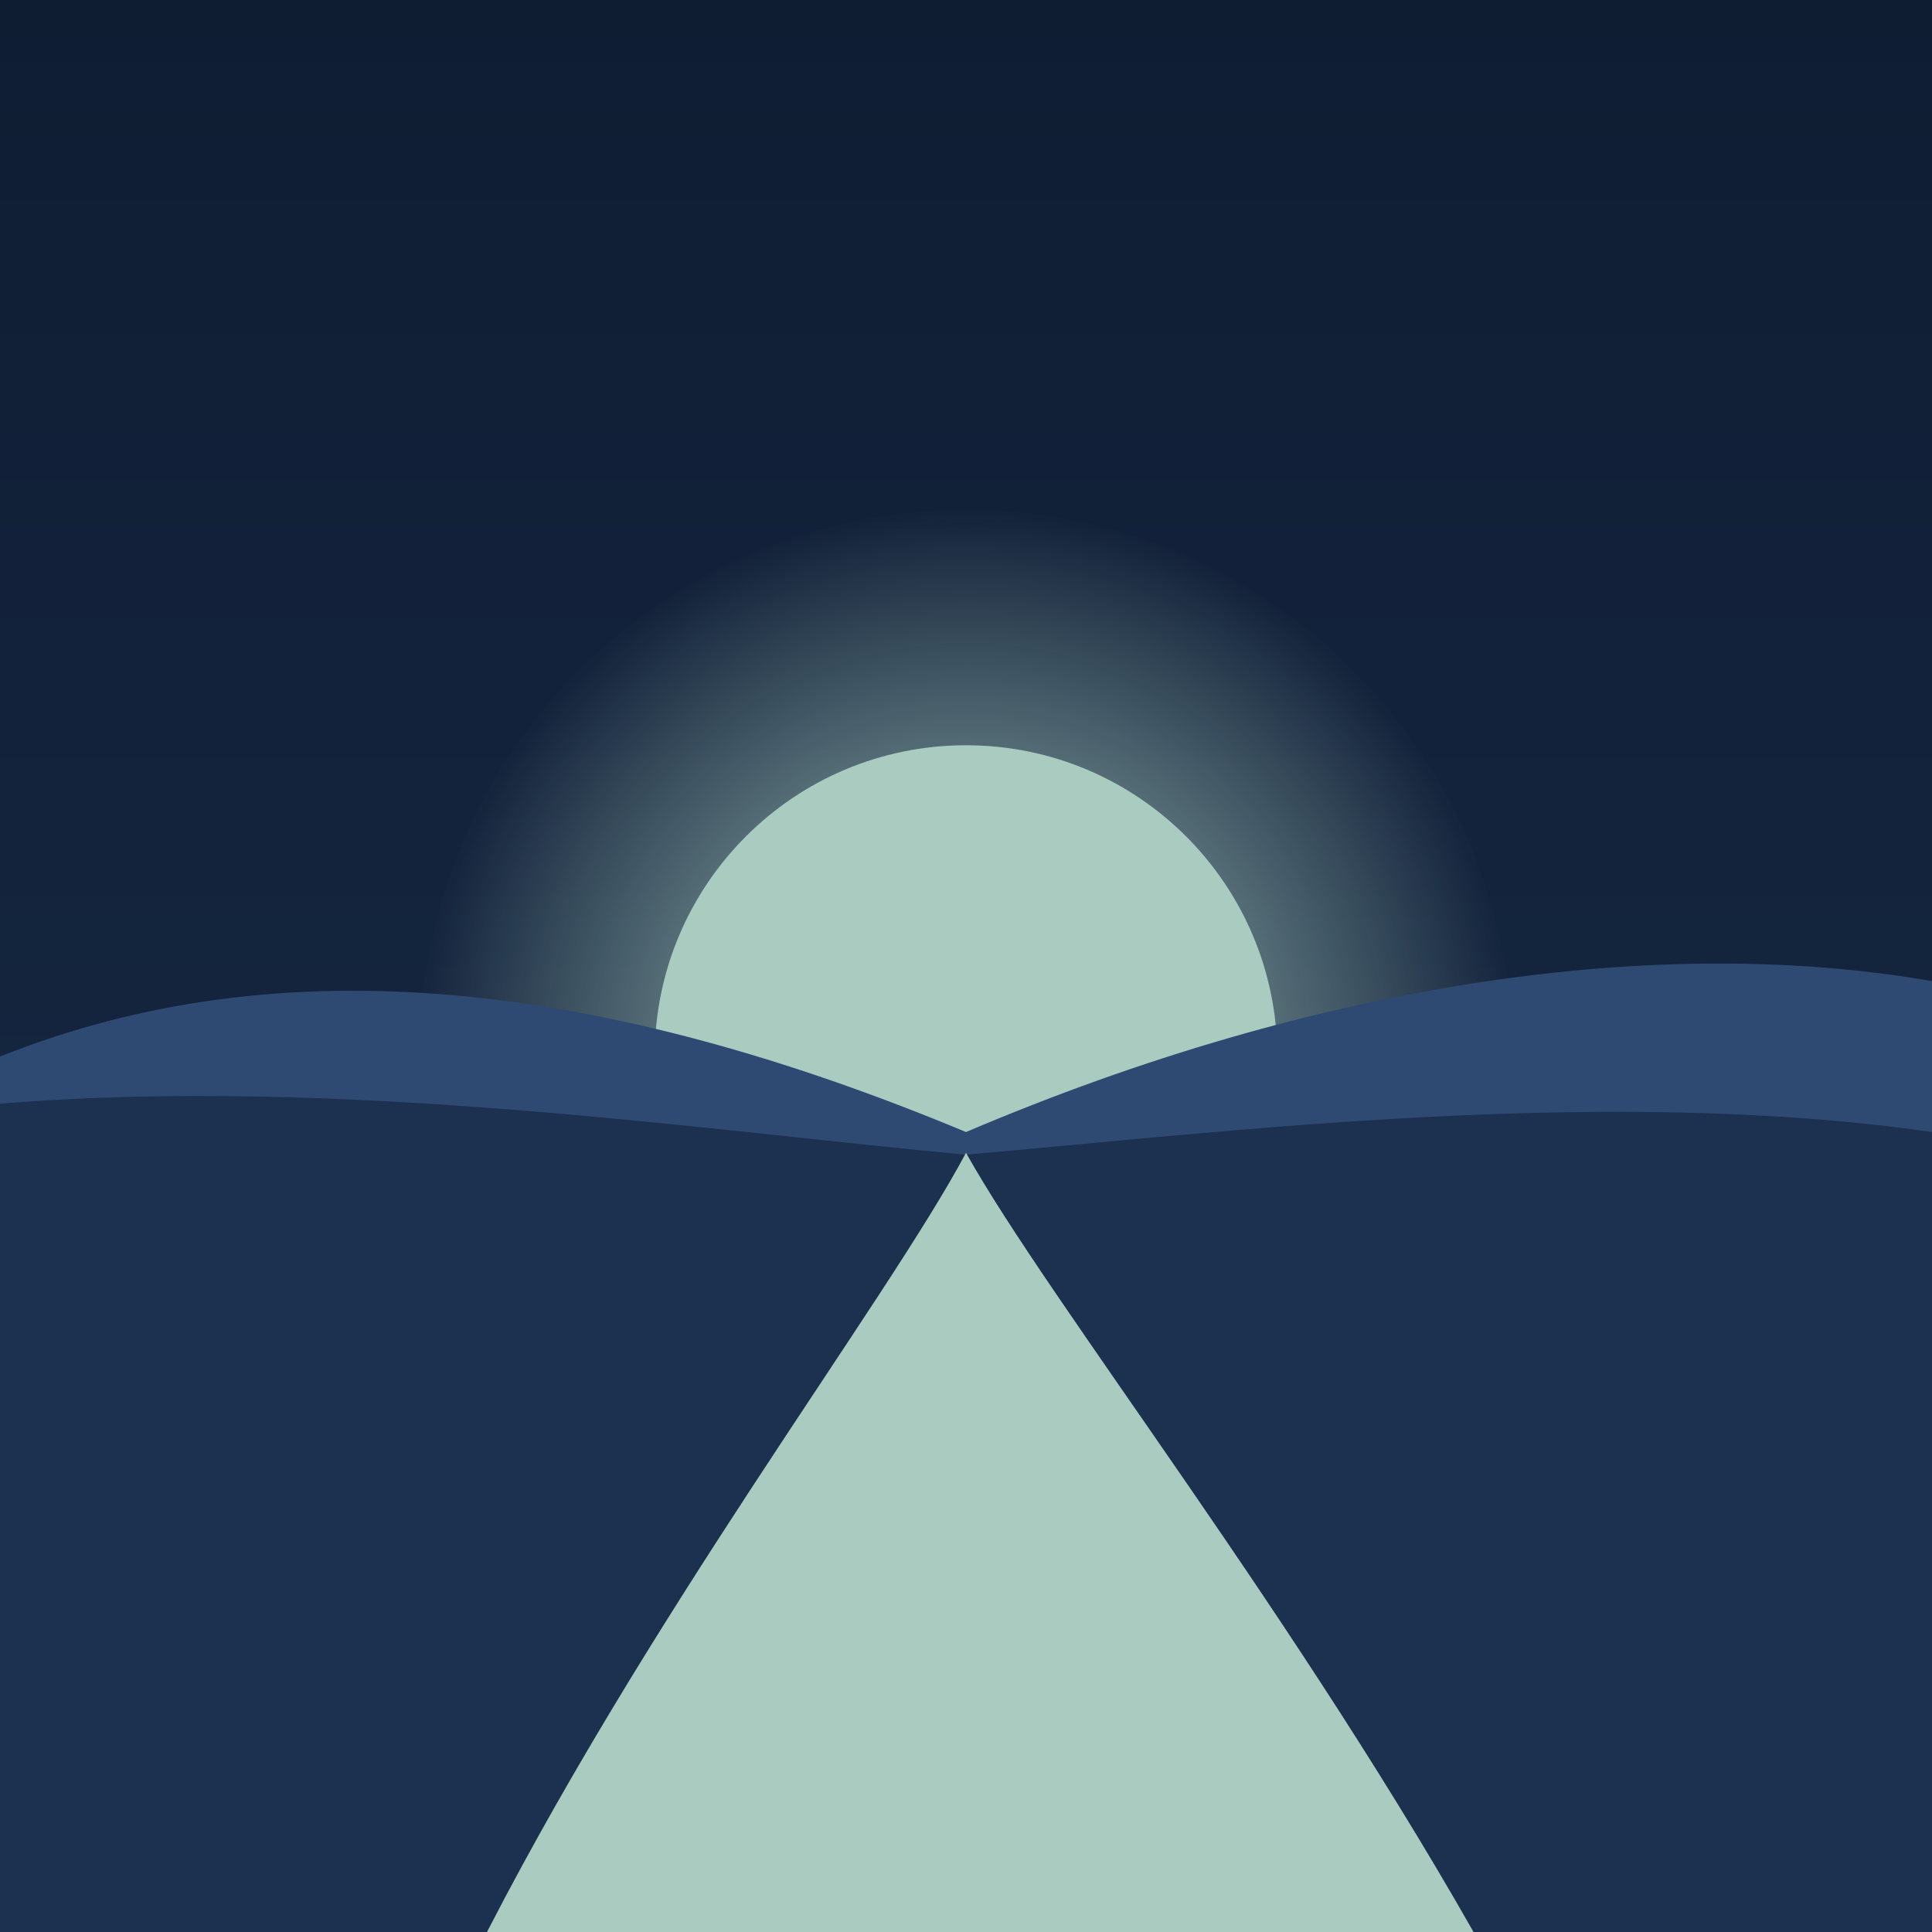
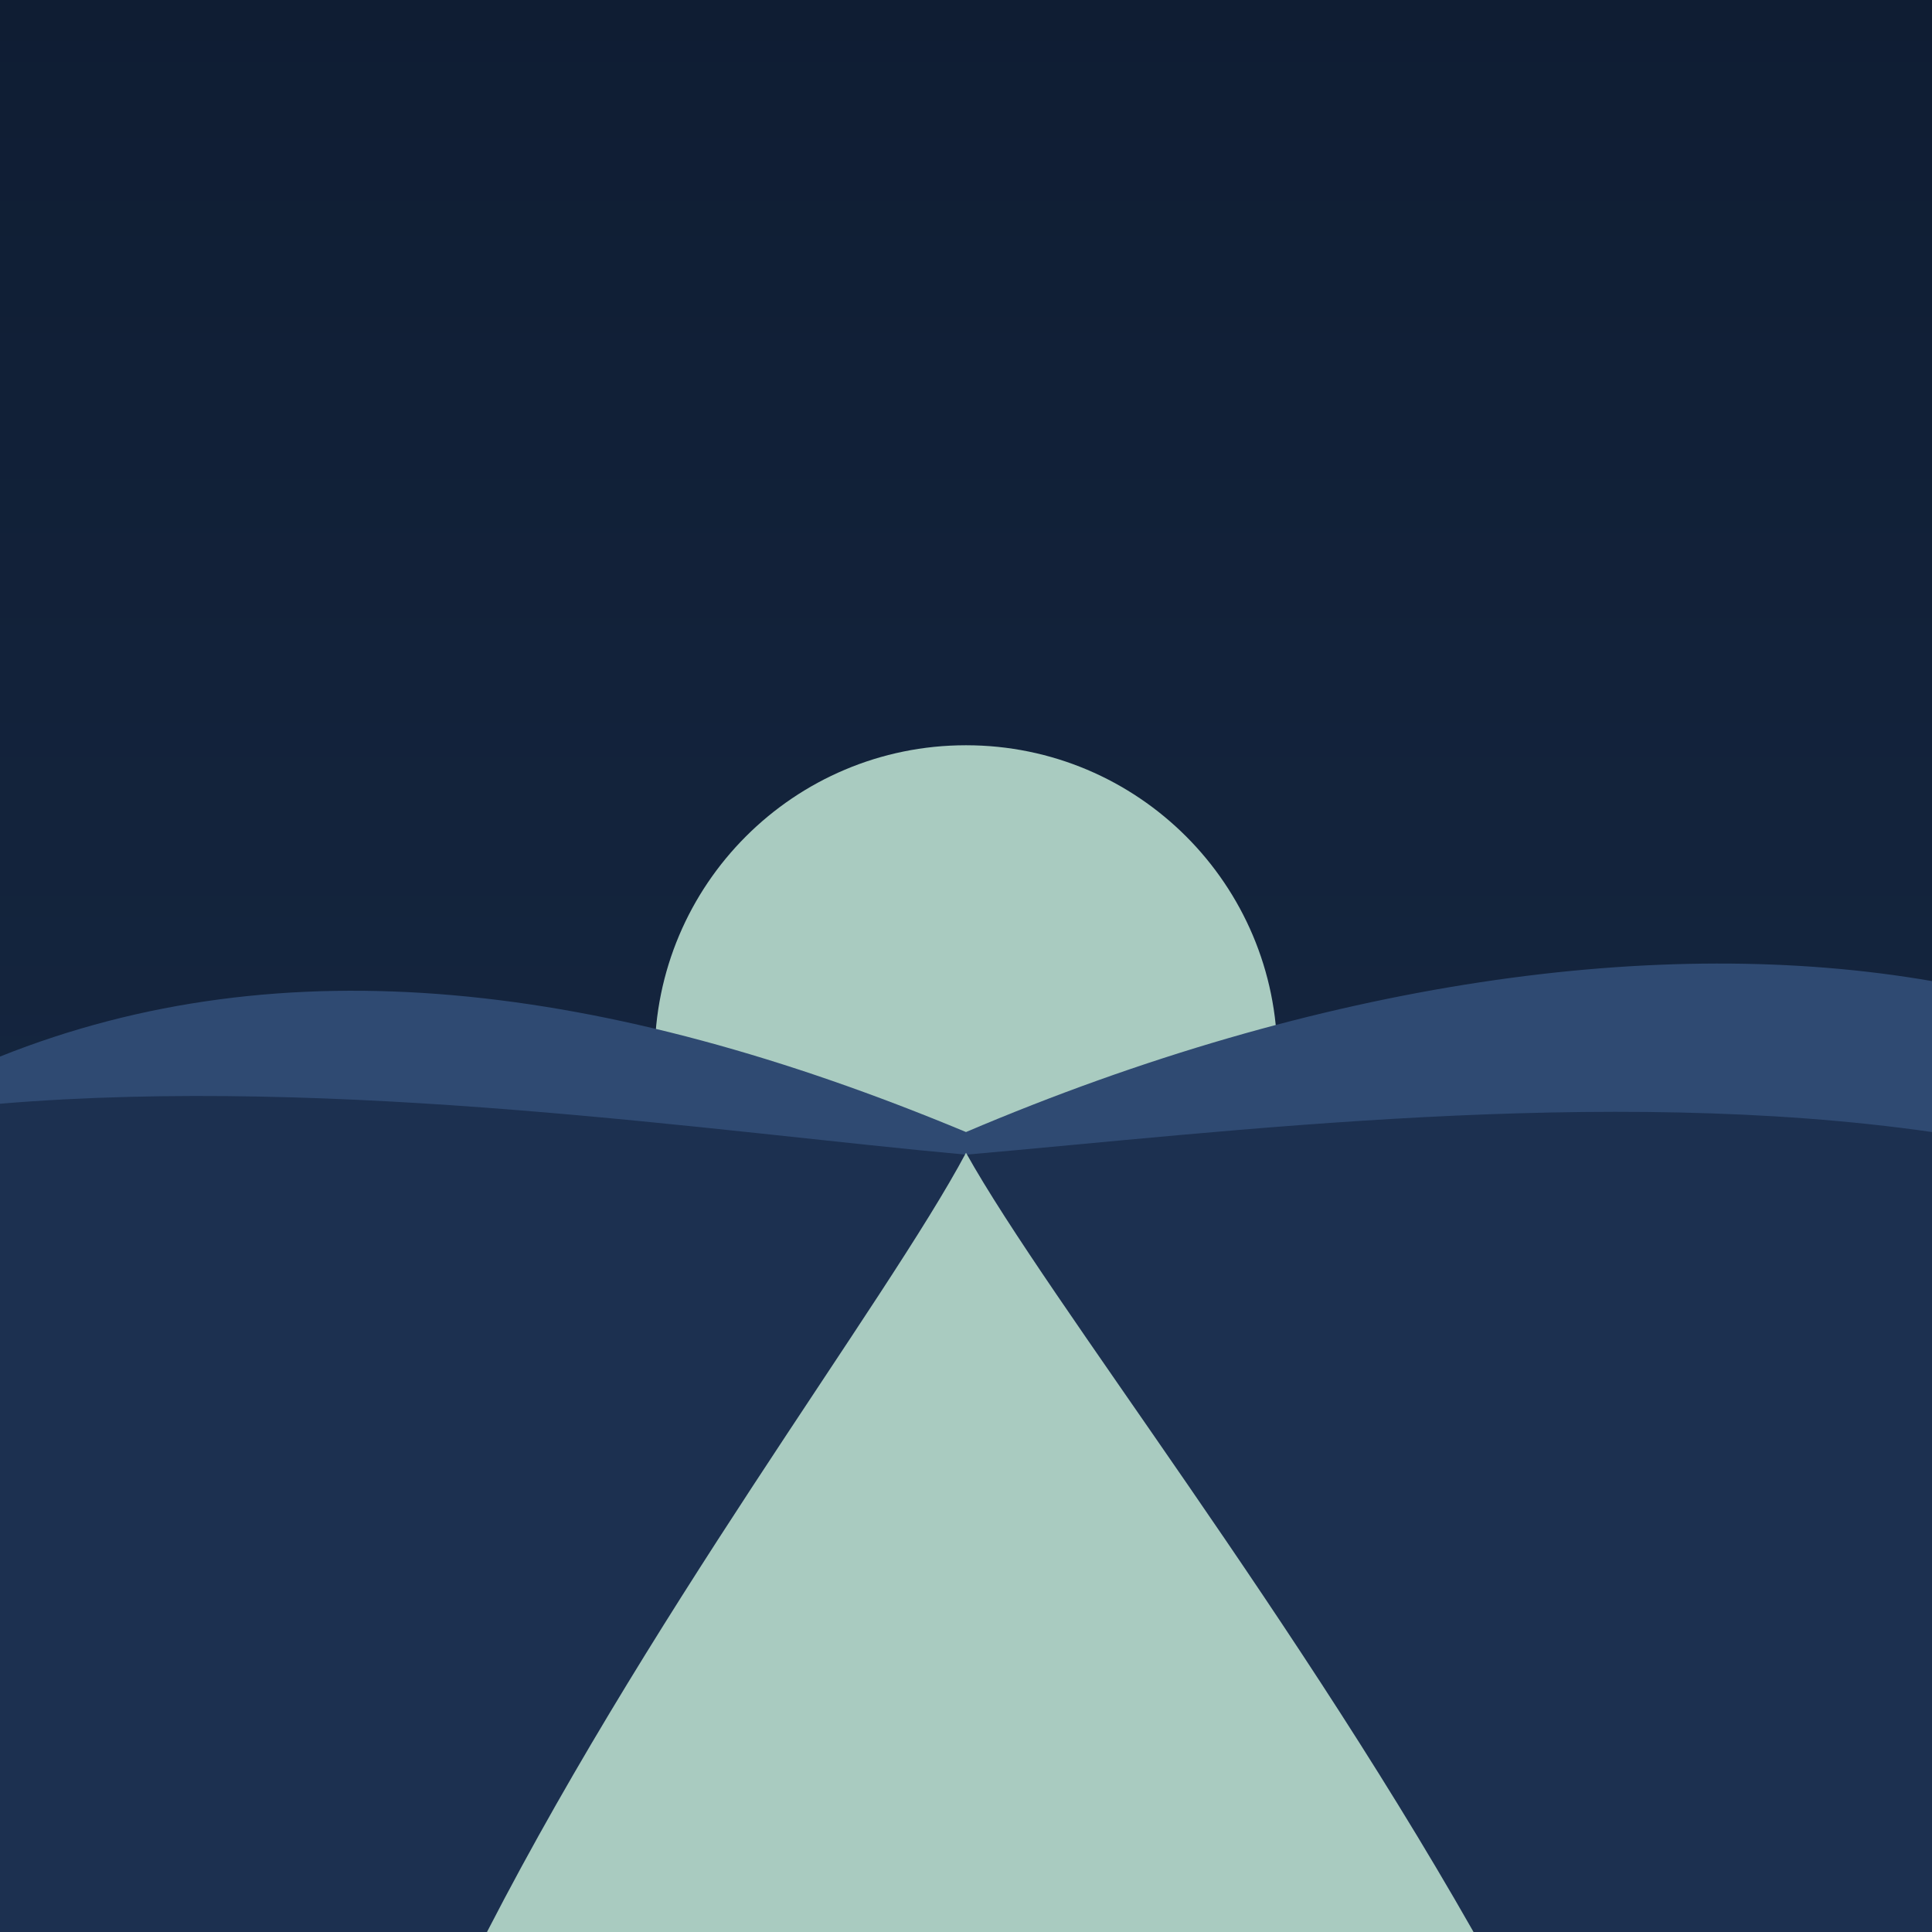
<svg xmlns="http://www.w3.org/2000/svg" width="1024" height="1024" viewBox="0 0 1024 1024">
  <defs>
    <linearGradient id="g" x1="0" y1="0" x2="0" y2="1">
      <stop offset="0" stop-color="#0f1d33" />
      <stop offset="1" stop-color="#182b47" />
    </linearGradient>
-     <radialGradient id="gl">
-       <stop offset="0.55" stop-color="#a9cbc0" stop-opacity="0.45" />
-       <stop offset="1" stop-color="#a9cbc0" stop-opacity="0" />
-     </radialGradient>
  </defs>
  <rect width="1024" height="1024" fill="url(#g)" />
-   <circle cx="512" cy="560" r="290" fill="url(#gl)" />
  <circle cx="512" cy="560" r="165" fill="#a9cbc0" />
  <path d="M0,1024 L0,560 C150,500 320,520 512,600 C700,520 880,495 1024,520 L1024,1024 Z" fill="#2f4a72" />
  <path d="M0,1024 L0,585 C180,570 380,600 512,612 C650,600 850,575 1024,600 L1024,1024 Z" fill="#1c3050" />
  <path d="M250,1040 C340,860 470,690 512,611 C556,690 690,860 790,1040 Z" fill="#a9cbc0" />
</svg>
